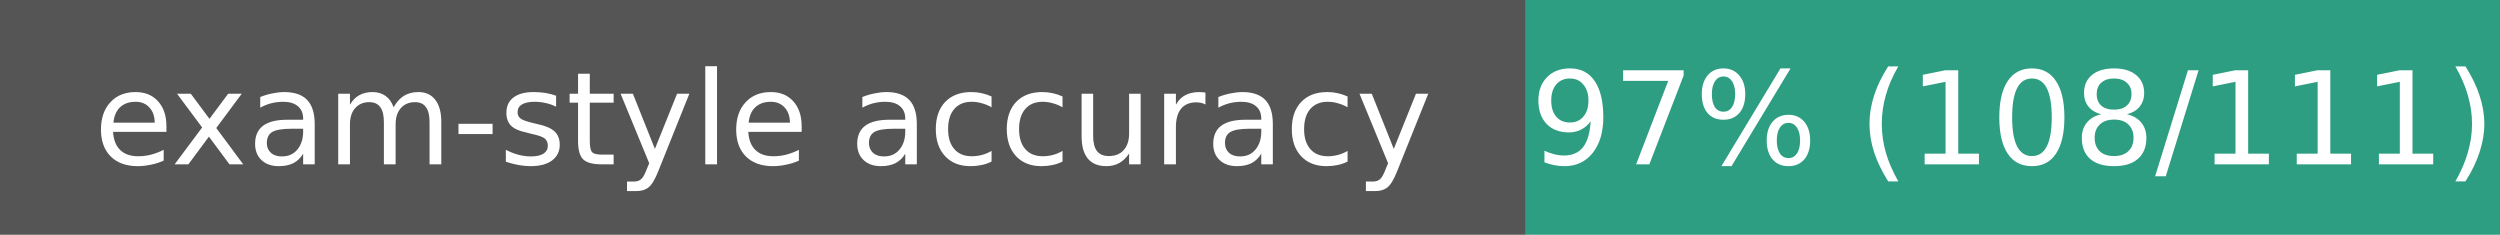
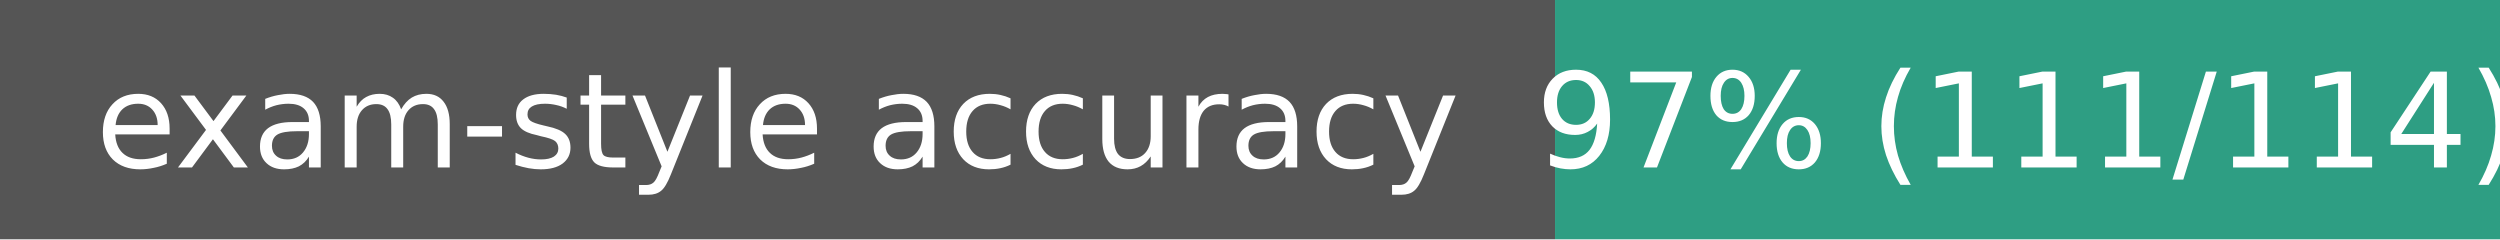
- <svg xmlns="http://www.w3.org/2000/svg" width="213" height="20" role="img" aria-label="exam-style accuracy: 97% (108/111)">
+ <svg xmlns="http://www.w3.org/2000/svg" width="209" height="20" role="img" aria-label="exam-style accuracy: 97% (111/114)">
  <rect width="130" height="20" fill="#555" />
-   <rect x="130" width="83" height="20" fill="#2E9E83" />
+   <rect x="130" width="79" height="20" fill="#2E9E83" />
  <g fill="#fff" text-anchor="middle" font-family="Verdana,Geneva,DejaVu Sans,sans-serif" font-size="11">
    <text x="65" y="14" textLength="118" lengthAdjust="spacingAndGlyphs">exam-style accuracy</text>
-     <text x="171.5" y="14" textLength="71" lengthAdjust="spacingAndGlyphs">97% (108/111)</text>
+     <text x="169.5" y="14" textLength="67" lengthAdjust="spacingAndGlyphs">97% (111/114)</text>
  </g>
</svg>
